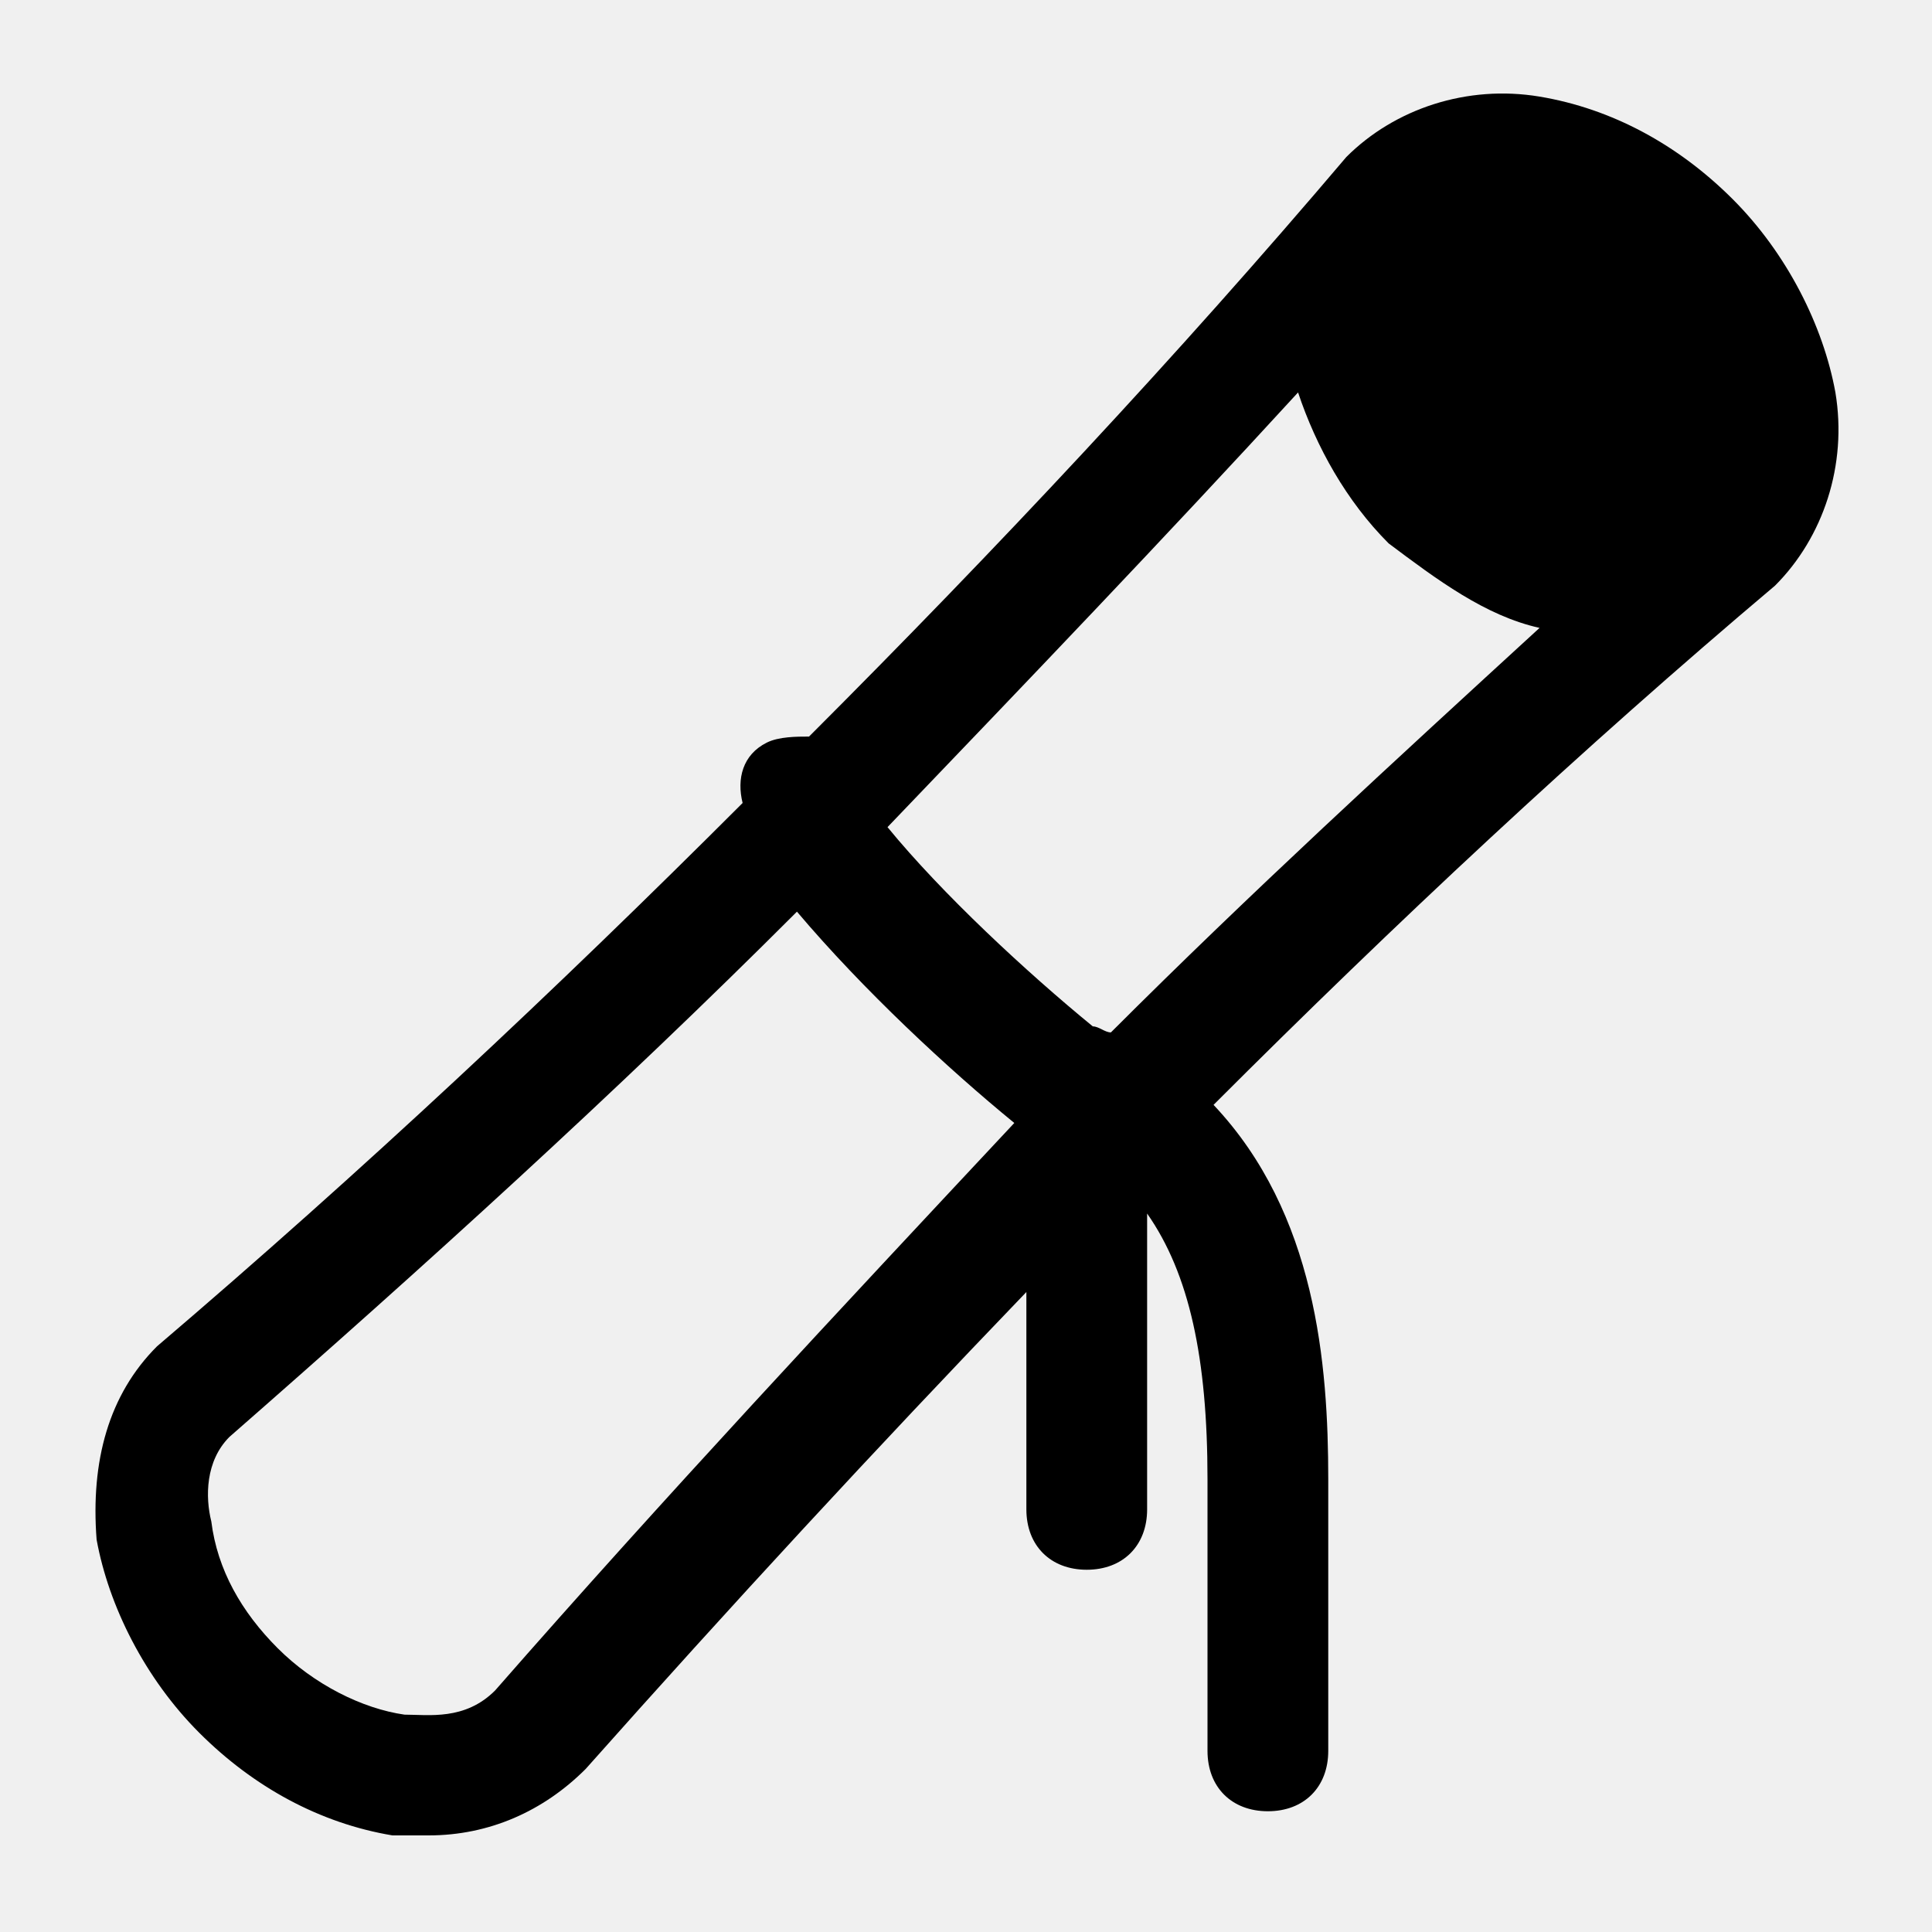
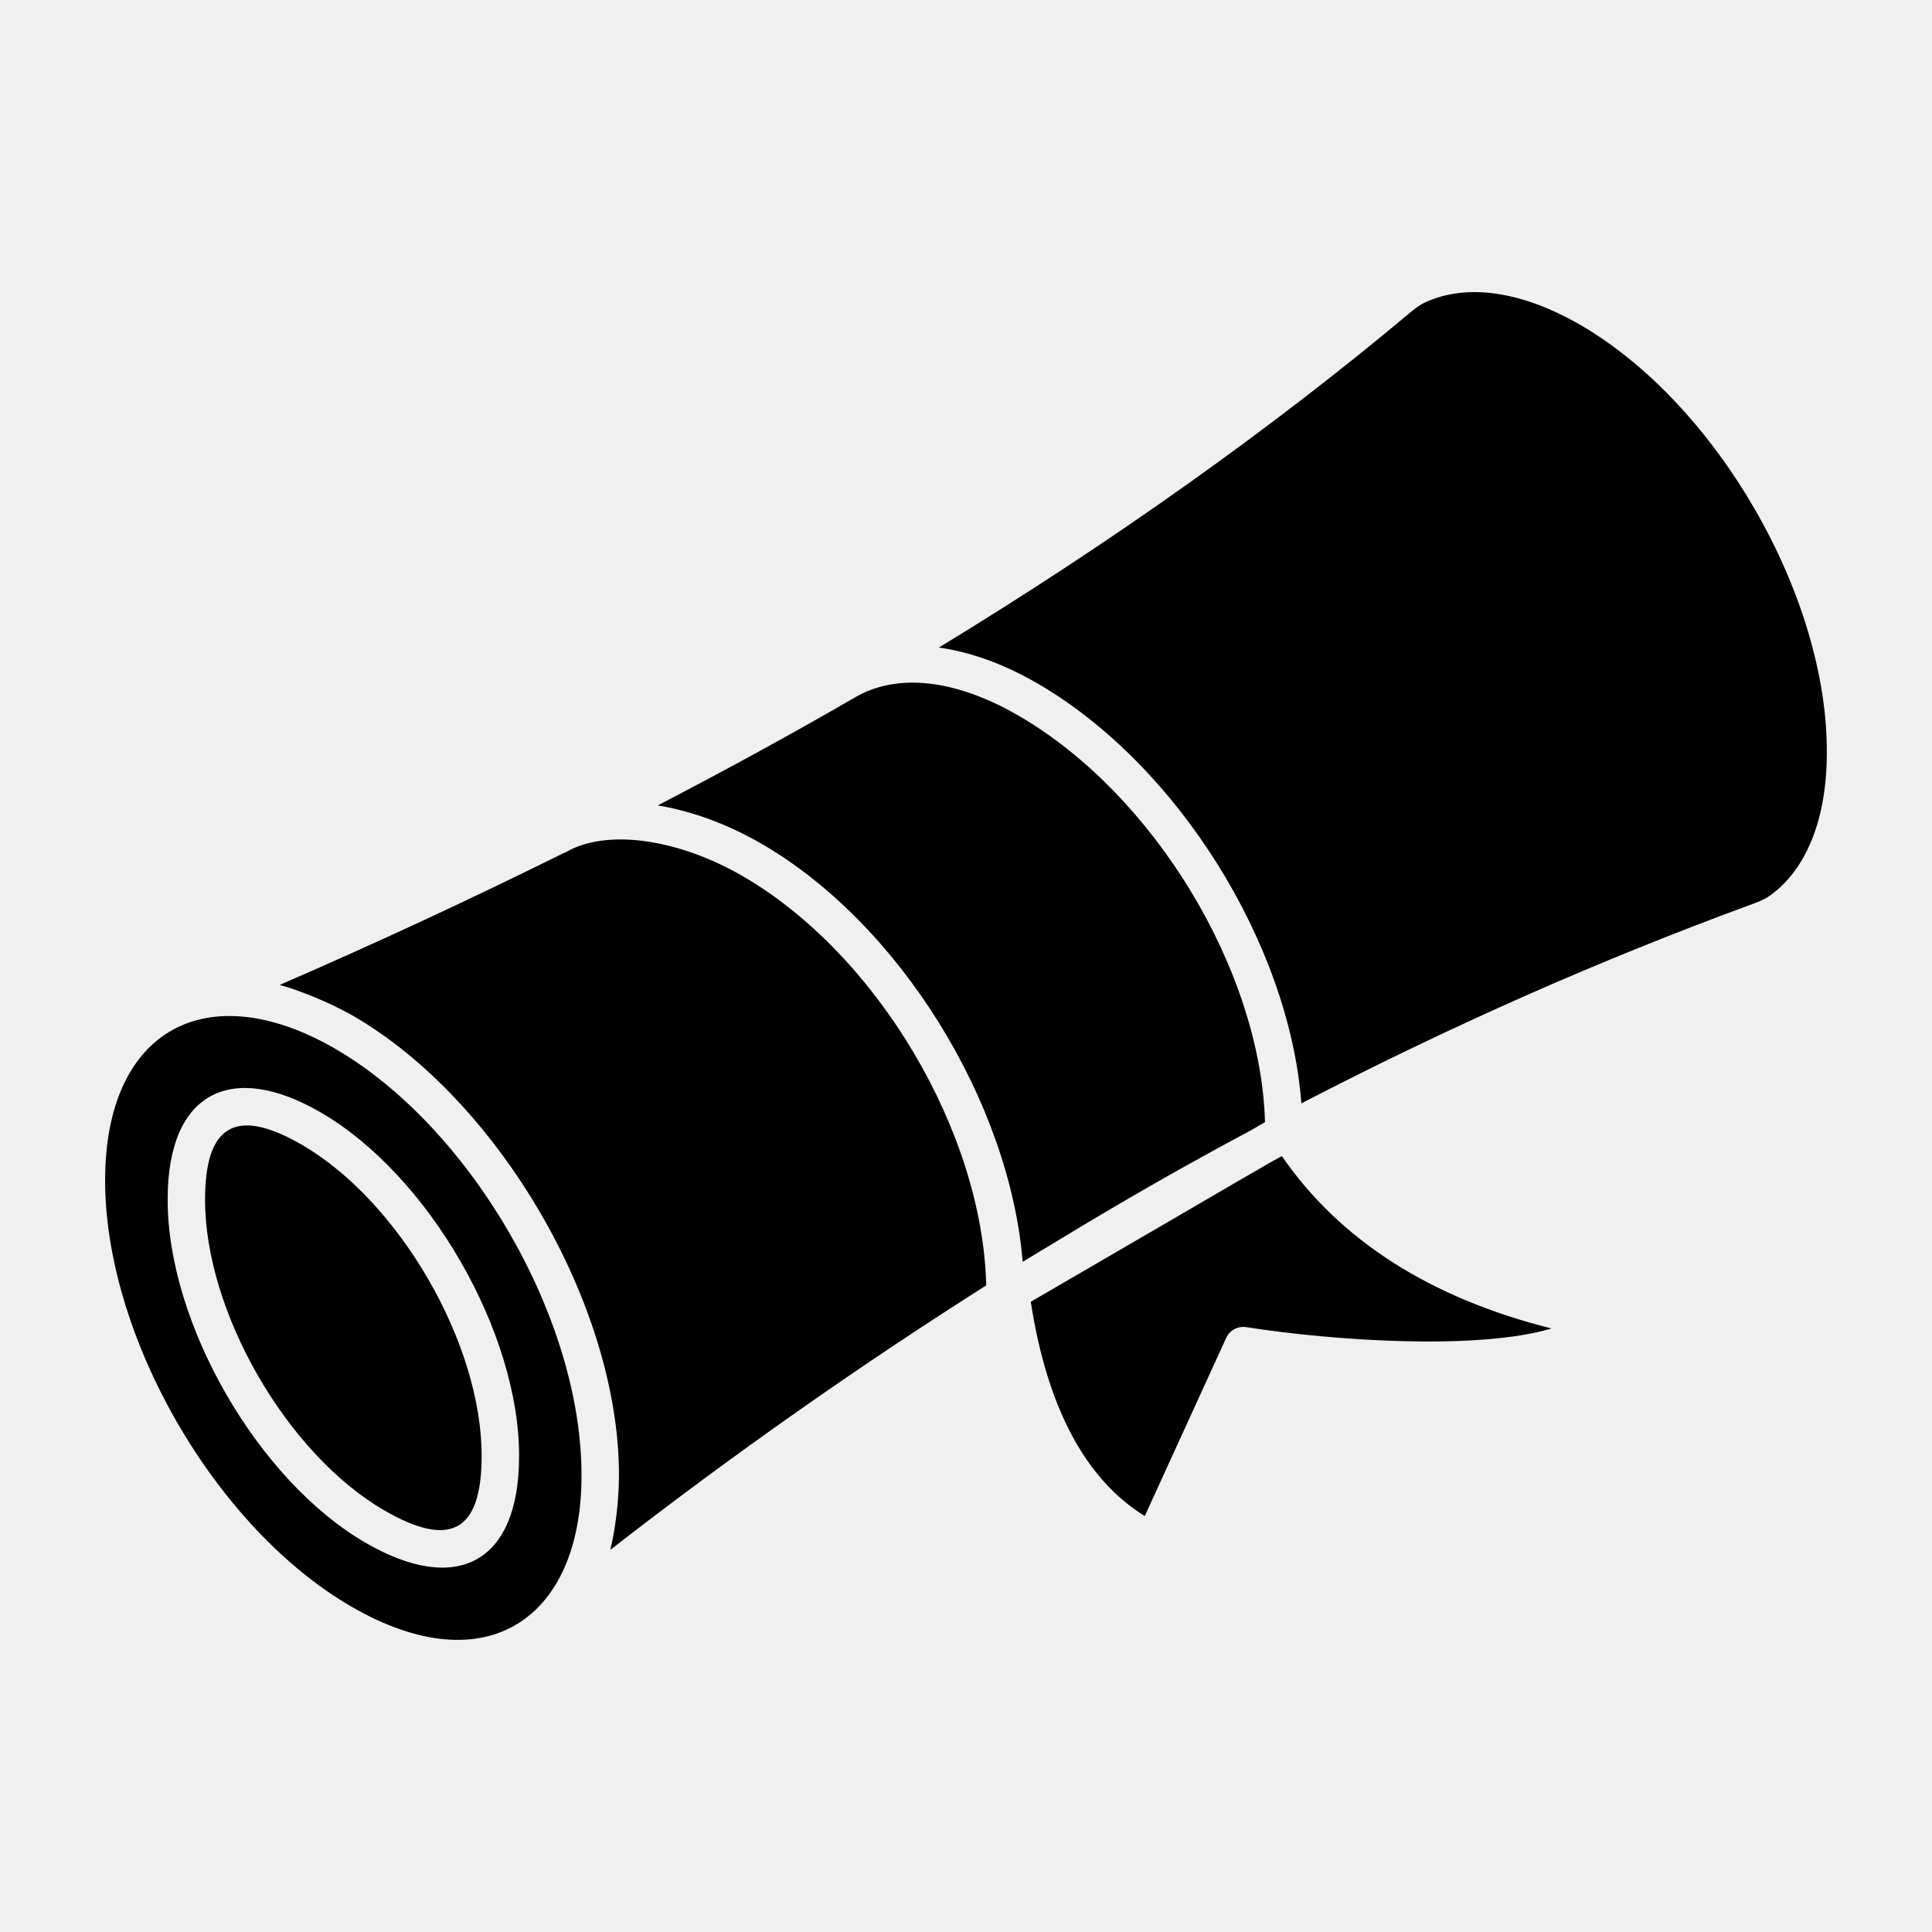
- <svg xmlns="http://www.w3.org/2000/svg" height="800px" width="800px" version="1.1" id="Icons" viewBox="0 0 32 32" xml:space="preserve">
-   <style type="text/css">
- 	.st0{fill:#FFFFFF;}
- </style>
-   <path d="M30.4,6.5c-0.2-1.1-0.8-2.3-1.7-3.2c-0.9-0.9-2-1.5-3.2-1.7c-1.2-0.2-2.4,0.2-3.2,1c0,0,0,0,0,0c0,0,0,0,0,0  c-2.8,3.3-5.8,6.5-8.9,9.6c-0.2,0-0.5,0-0.7,0.1c-0.4,0.2-0.5,0.6-0.4,1c-3.1,3.1-6.3,6.1-9.7,9c-0.8,0.8-1.1,1.9-1,3.2  c0.2,1.1,0.8,2.3,1.7,3.2c0.9,0.9,2,1.5,3.2,1.7c0.2,0,0.4,0,0.6,0c1,0,1.9-0.4,2.6-1.1c2.4-2.7,4.8-5.3,7.3-7.9V25c0,0.6,0.4,1,1,1  s1-0.4,1-1v-4.9c0.7,1,1,2.4,1,4.4V29c0,0.6,0.4,1,1,1s1-0.4,1-1v-4.5c0-1.9-0.2-4.4-1.9-6.2c3-3,6.1-5.9,9.3-8.6c0,0,0,0,0,0  c0,0,0,0,0,0C30.2,8.9,30.6,7.7,30.4,6.5z M25.5,10.4c-2.4,2.2-4.8,4.4-7.1,6.7c-0.1,0-0.2-0.1-0.3-0.1c-1.1-0.9-2.5-2.2-3.4-3.3  c2.3-2.4,4.6-4.8,6.8-7.2c0.3,0.9,0.8,1.8,1.5,2.5C23.8,9.6,24.6,10.2,25.5,10.4z M8.2,28c-0.5,0.5-1.1,0.4-1.5,0.4  c-0.7-0.1-1.5-0.5-2.1-1.1c-0.6-0.6-1-1.3-1.1-2.1c-0.1-0.4-0.1-1,0.3-1.4c3.2-2.8,6.4-5.7,9.4-8.7c1.1,1.3,2.5,2.6,3.6,3.5  C13.9,21.7,11,24.8,8.2,28z" />
+ <svg xmlns="http://www.w3.org/2000/svg" fill="#000000" width="800px" height="800px" version="1.1" viewBox="144 144 512 512">
+   <g>
+     <path d="m340.81 376.18c-16.633-9.605-34.609-12.34-45.488-7.074l-1.57 0.844c-0.105 0.055-0.219 0.051-0.324 0.098-24.086 11.93-49.078 23.598-75.34 34.973 4.781 1.23 13.398 4.672 19.566 8.234 38.238 22.121 70.508 76.52 70.383 121.95-0.02 7.078-1.164 15.066-2.305 19.523 33.039-25.695 66.207-48.891 99.629-70.086-0.961-40.625-28.875-87.82-64.551-108.46z" />
+     <path d="m232.71 421.86c-33.793-19.465-60.75-5.086-60.852 34.699-0.117 41.578 29.203 92.391 65.363 113.27 35.914 20.738 60.879 2.824 60.879-34.645 0.168-41.918-29.648-92.684-65.391-113.32zm8.262 131.04c-28.574-16.488-52.629-58.207-52.539-91.102 0-28.73 17.176-36.547 40.5-23.031 28.613 16.543 52.715 58.293 52.629 91.172-0.004 28.316-16.574 36.852-40.59 22.961z" />
+     <path d="m223.96 447.36c-18.02-10.441-25.613-4.5-25.613 14.461-0.086 29.793 21.707 67.562 47.582 82.496 16.855 9.75 25.707 6.148 25.707-14.371v-0.016c0.086-29.766-21.758-67.578-47.676-82.57z" />
+     <path d="m475.5 443.55 3.738-2.176c-1.125-40.082-29.359-86.914-65.336-107.73-16.703-9.652-32.086-11.371-43.277-4.848-16.848 9.758-34.316 19.289-52.316 28.645 8.902 1.48 18.34 4.867 27.469 10.141 36.66 21.199 65.75 68.488 69.242 110.82 2.746-1.703 5.508-3.32 8.258-4.996 19.016-11.582 35.207-20.762 52.223-29.863z" />
+     <path d="m562.72 230.06c-15.449-8.922-30.027-11.023-41.062-5.91-1.492 0.691-2.914 1.816-3.992 2.719-36.863 30.891-79.195 60.957-124.86 88.738 8.273 1.168 17.043 4.258 26.047 9.461 37.289 21.57 66.824 69.199 70.027 111.33 39.273-20.371 79.105-38.012 119.8-52.918 1.316-0.48 3.004-1.156 4.32-2.102 9.766-6.938 15.129-20.418 15.129-37.965 0.168-41.559-29.172-92.398-65.41-113.36z" />
+     <path d="m483.71 450.38c-4.578 2.434-7.559 4.324-66.539 38.598 4.289 27.941 14.426 47.012 30.203 56.793l21.582-47.227c0.93-2.016 3.031-3.168 5.277-2.84 23.711 3.699 61.512 6.133 80.934 0.359-32.141-8.07-56.121-23.395-71.457-45.684z" />
+   </g>
</svg>
